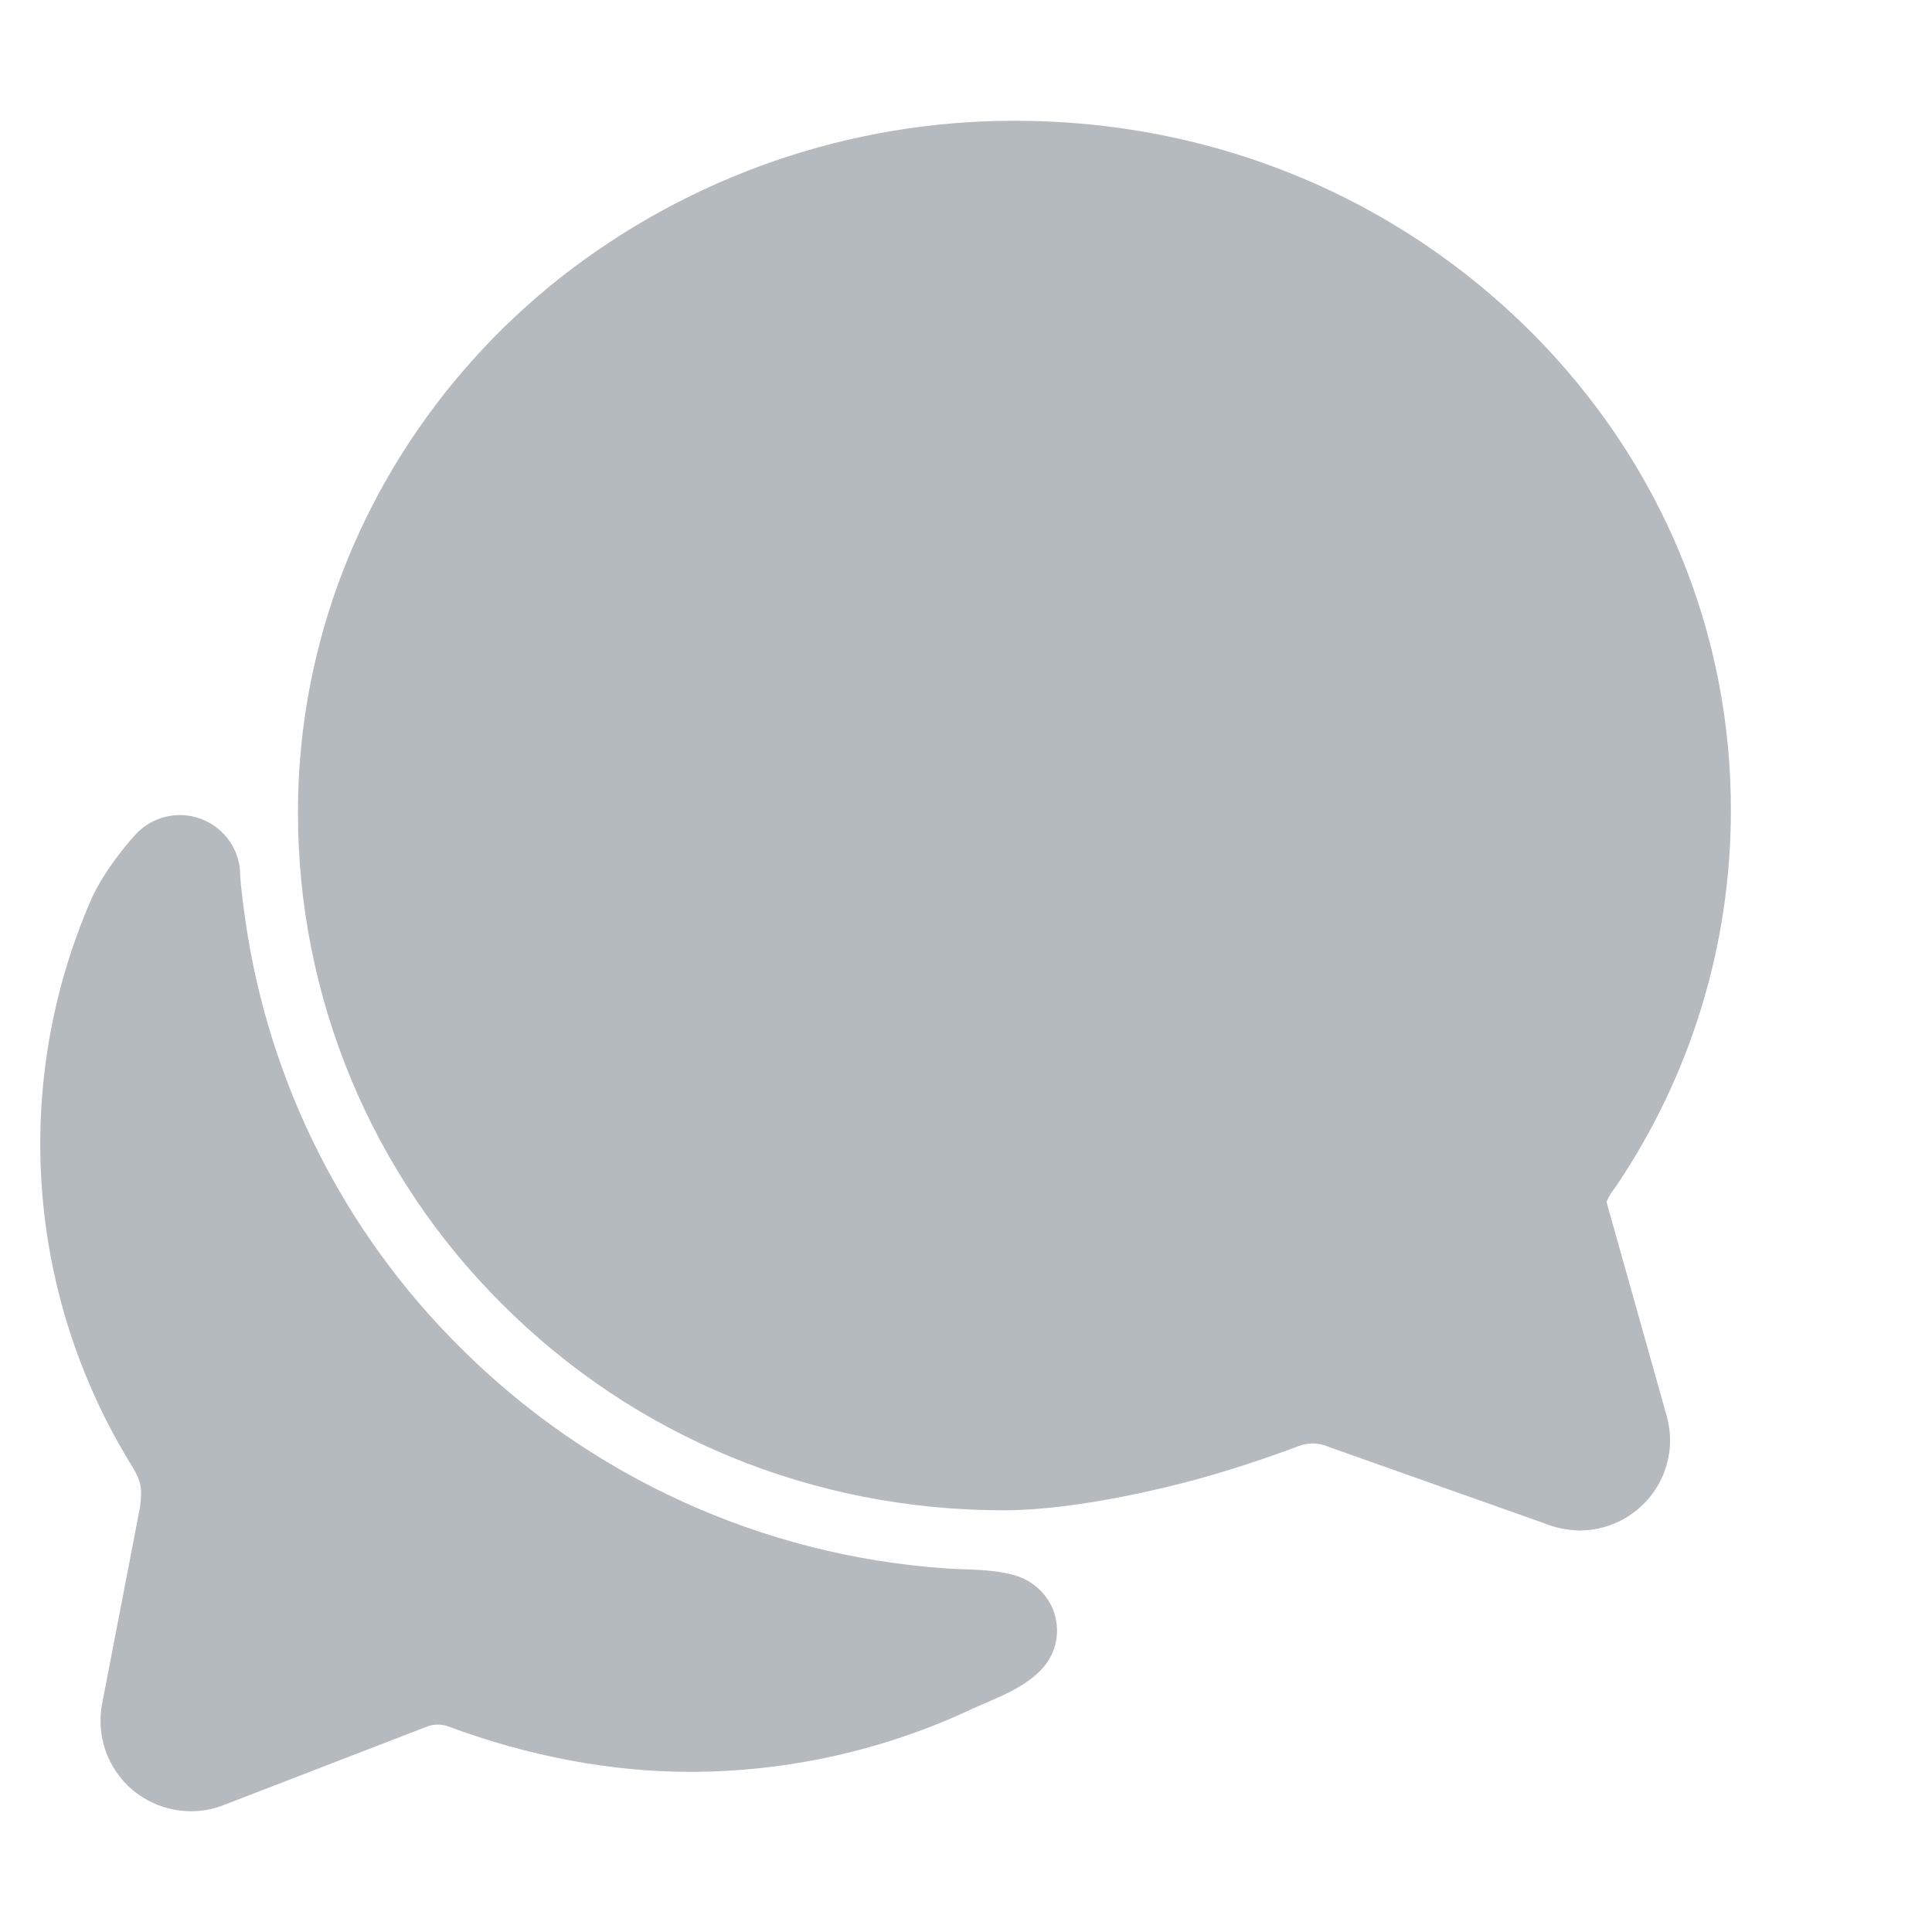
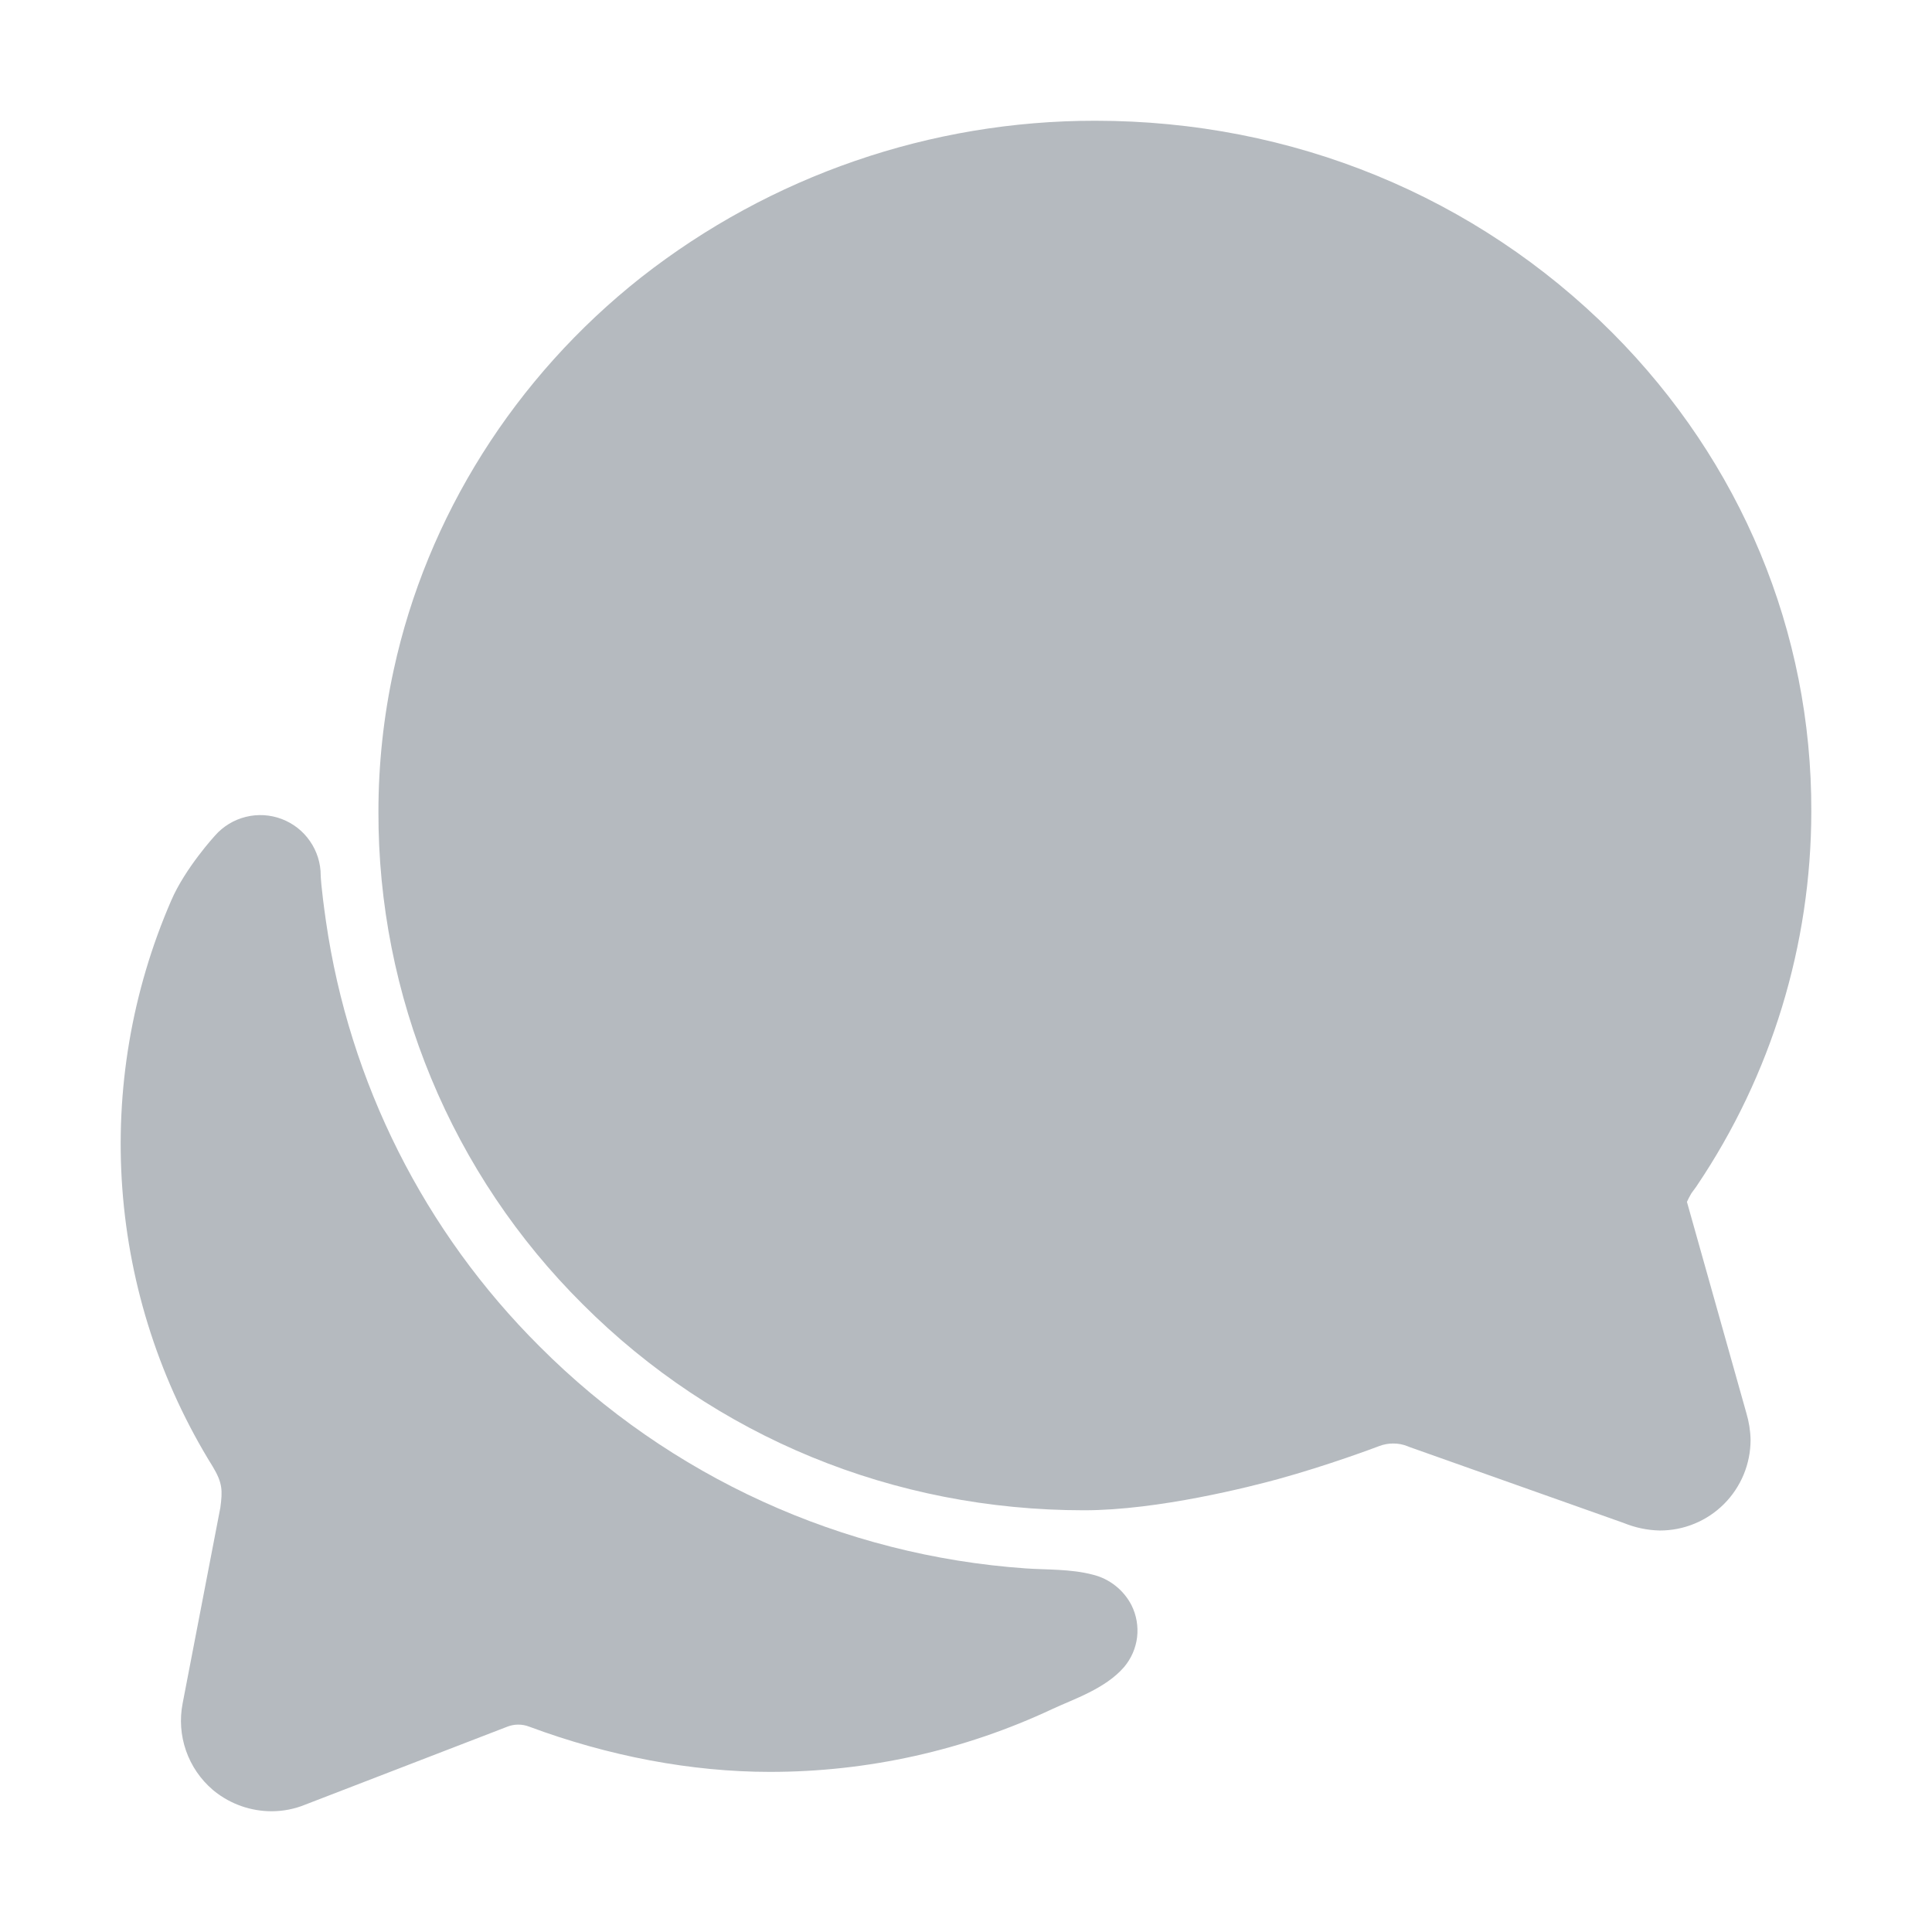
- <svg xmlns="http://www.w3.org/2000/svg" width="48" height="48" viewBox="0 0 48 48" fill="none">
-   <path d="M3.666 36.485C3.666 36.491 3.666 36.503 3.659 36.52C3.662 36.509 3.663 36.497 3.666 36.485ZM39.241 38.025C38.932 38.018 38.627 37.955 38.342 37.837L33.018 35.95L32.979 35.934C32.863 35.886 32.738 35.862 32.612 35.863C32.496 35.863 32.382 35.884 32.273 35.925C32.144 35.974 30.978 36.412 29.756 36.747C29.093 36.929 26.786 37.523 24.934 37.523C20.202 37.523 15.777 35.704 12.476 32.401C10.863 30.798 9.585 28.892 8.714 26.791C7.843 24.691 7.398 22.439 7.403 20.166C7.403 18.981 7.531 17.8 7.784 16.642C8.608 12.834 10.79 9.37 13.929 6.893C17.149 4.367 21.123 2.996 25.216 3C30.11 3 34.671 4.875 38.059 8.267C41.262 11.48 43.017 15.704 43.003 20.161C43 23.473 42.011 26.709 40.162 29.456L40.144 29.483L40.075 29.576C40.059 29.598 40.043 29.618 40.028 29.64L40.014 29.665C39.977 29.729 39.943 29.794 39.913 29.861L41.388 35.106C41.454 35.322 41.489 35.546 41.493 35.772C41.494 36.068 41.436 36.361 41.323 36.635C41.21 36.908 41.044 37.157 40.834 37.366C40.625 37.575 40.377 37.741 40.103 37.854C39.83 37.967 39.536 38.025 39.241 38.025Z" fill="#B5BABF" />
-   <path d="M26.113 39.88C26.016 39.692 25.88 39.526 25.713 39.395C25.547 39.264 25.354 39.171 25.148 39.121C24.606 38.977 23.974 39.002 23.492 38.966C18.933 38.649 14.643 36.693 11.415 33.458C8.545 30.605 6.68 26.896 6.1 22.89C5.969 21.977 5.969 21.75 5.969 21.75C5.969 21.445 5.876 21.148 5.703 20.897C5.529 20.647 5.284 20.455 4.999 20.347C4.714 20.239 4.403 20.221 4.107 20.294C3.812 20.368 3.545 20.53 3.344 20.758C3.344 20.758 2.605 21.562 2.256 22.37C1.278 24.623 0.861 27.081 1.041 29.531C1.22 31.981 1.991 34.351 3.288 36.438C3.531 36.844 3.531 37.031 3.477 37.453C3.221 38.776 2.773 41.109 2.539 42.32C2.462 42.712 2.491 43.118 2.623 43.496C2.755 43.873 2.985 44.209 3.289 44.468L3.333 44.505C3.736 44.825 4.235 45 4.75 45C5.04 45 5.326 44.943 5.594 44.832L10.61 42.896C10.783 42.831 10.974 42.831 11.147 42.896C13.122 43.631 15.178 44.021 17.126 44.021C19.553 44.023 21.951 43.49 24.149 42.459C24.661 42.219 25.461 41.959 25.93 41.417C26.107 41.207 26.219 40.949 26.252 40.676C26.284 40.403 26.236 40.126 26.113 39.88Z" fill="#B5BABF" />
+ <svg xmlns="http://www.w3.org/2000/svg" width="32" height="32" viewBox="0 0 32 32" fill="none">
+   <path d="M3.776 24.323C3.776 24.328 3.776 24.336 3.771 24.347C3.773 24.339 3.775 24.331 3.776 24.323ZM27.493 25.35C27.287 25.346 27.084 25.303 26.893 25.225L23.345 23.967L23.318 23.956C23.241 23.924 23.158 23.908 23.074 23.909C22.997 23.909 22.92 23.923 22.848 23.95C22.762 23.983 21.985 24.274 21.17 24.498C20.728 24.619 19.19 25.015 17.955 25.015C14.8 25.015 11.85 23.802 9.65 21.601C8.575 20.532 7.722 19.261 7.142 17.861C6.561 16.461 6.264 14.96 6.268 13.444C6.268 12.654 6.353 11.867 6.521 11.095C7.071 8.556 8.526 6.247 10.618 4.595C12.765 2.911 15.415 1.997 18.143 2C21.406 2 24.447 3.25 26.705 5.511C28.84 7.653 30.01 10.469 30.001 13.441C29.999 15.649 29.34 17.806 28.107 19.637L28.095 19.655L28.049 19.718C28.038 19.732 28.028 19.746 28.018 19.76L28.008 19.777C27.983 19.819 27.961 19.863 27.941 19.907L28.925 23.404C28.968 23.548 28.992 23.698 28.995 23.848C28.995 24.045 28.956 24.241 28.881 24.423C28.805 24.605 28.695 24.771 28.555 24.911C28.416 25.05 28.25 25.161 28.068 25.236C27.885 25.312 27.69 25.35 27.493 25.35Z" fill="#B5BABF" />
+   <path d="M18.741 26.587C18.676 26.461 18.585 26.351 18.474 26.264C18.363 26.176 18.235 26.114 18.098 26.081C17.737 25.985 17.315 26.001 16.993 25.978C13.954 25.766 11.094 24.462 8.942 22.306C7.029 20.403 5.785 17.93 5.399 15.26C5.312 14.651 5.312 14.5 5.312 14.5C5.312 14.297 5.25 14.099 5.134 13.932C5.019 13.764 4.855 13.637 4.665 13.565C4.475 13.493 4.268 13.481 4.071 13.53C3.873 13.579 3.696 13.687 3.562 13.839C3.562 13.839 3.069 14.375 2.837 14.913C2.184 16.416 1.906 18.054 2.026 19.687C2.146 21.321 2.66 22.901 3.524 24.292C3.687 24.563 3.687 24.688 3.65 24.969C3.48 25.851 3.181 27.406 3.025 28.213C2.974 28.475 2.993 28.745 3.081 28.997C3.169 29.249 3.322 29.473 3.525 29.646L3.554 29.67C3.823 29.884 4.156 30 4.499 30C4.692 30 4.883 29.962 5.062 29.888L8.406 28.598C8.521 28.554 8.648 28.554 8.763 28.598C10.08 29.088 11.451 29.348 12.75 29.348C14.368 29.349 15.966 28.994 17.432 28.306C17.773 28.146 18.307 27.973 18.619 27.611C18.737 27.471 18.812 27.299 18.834 27.117C18.855 26.935 18.823 26.751 18.741 26.587Z" fill="#B5BABF" />
</svg>
